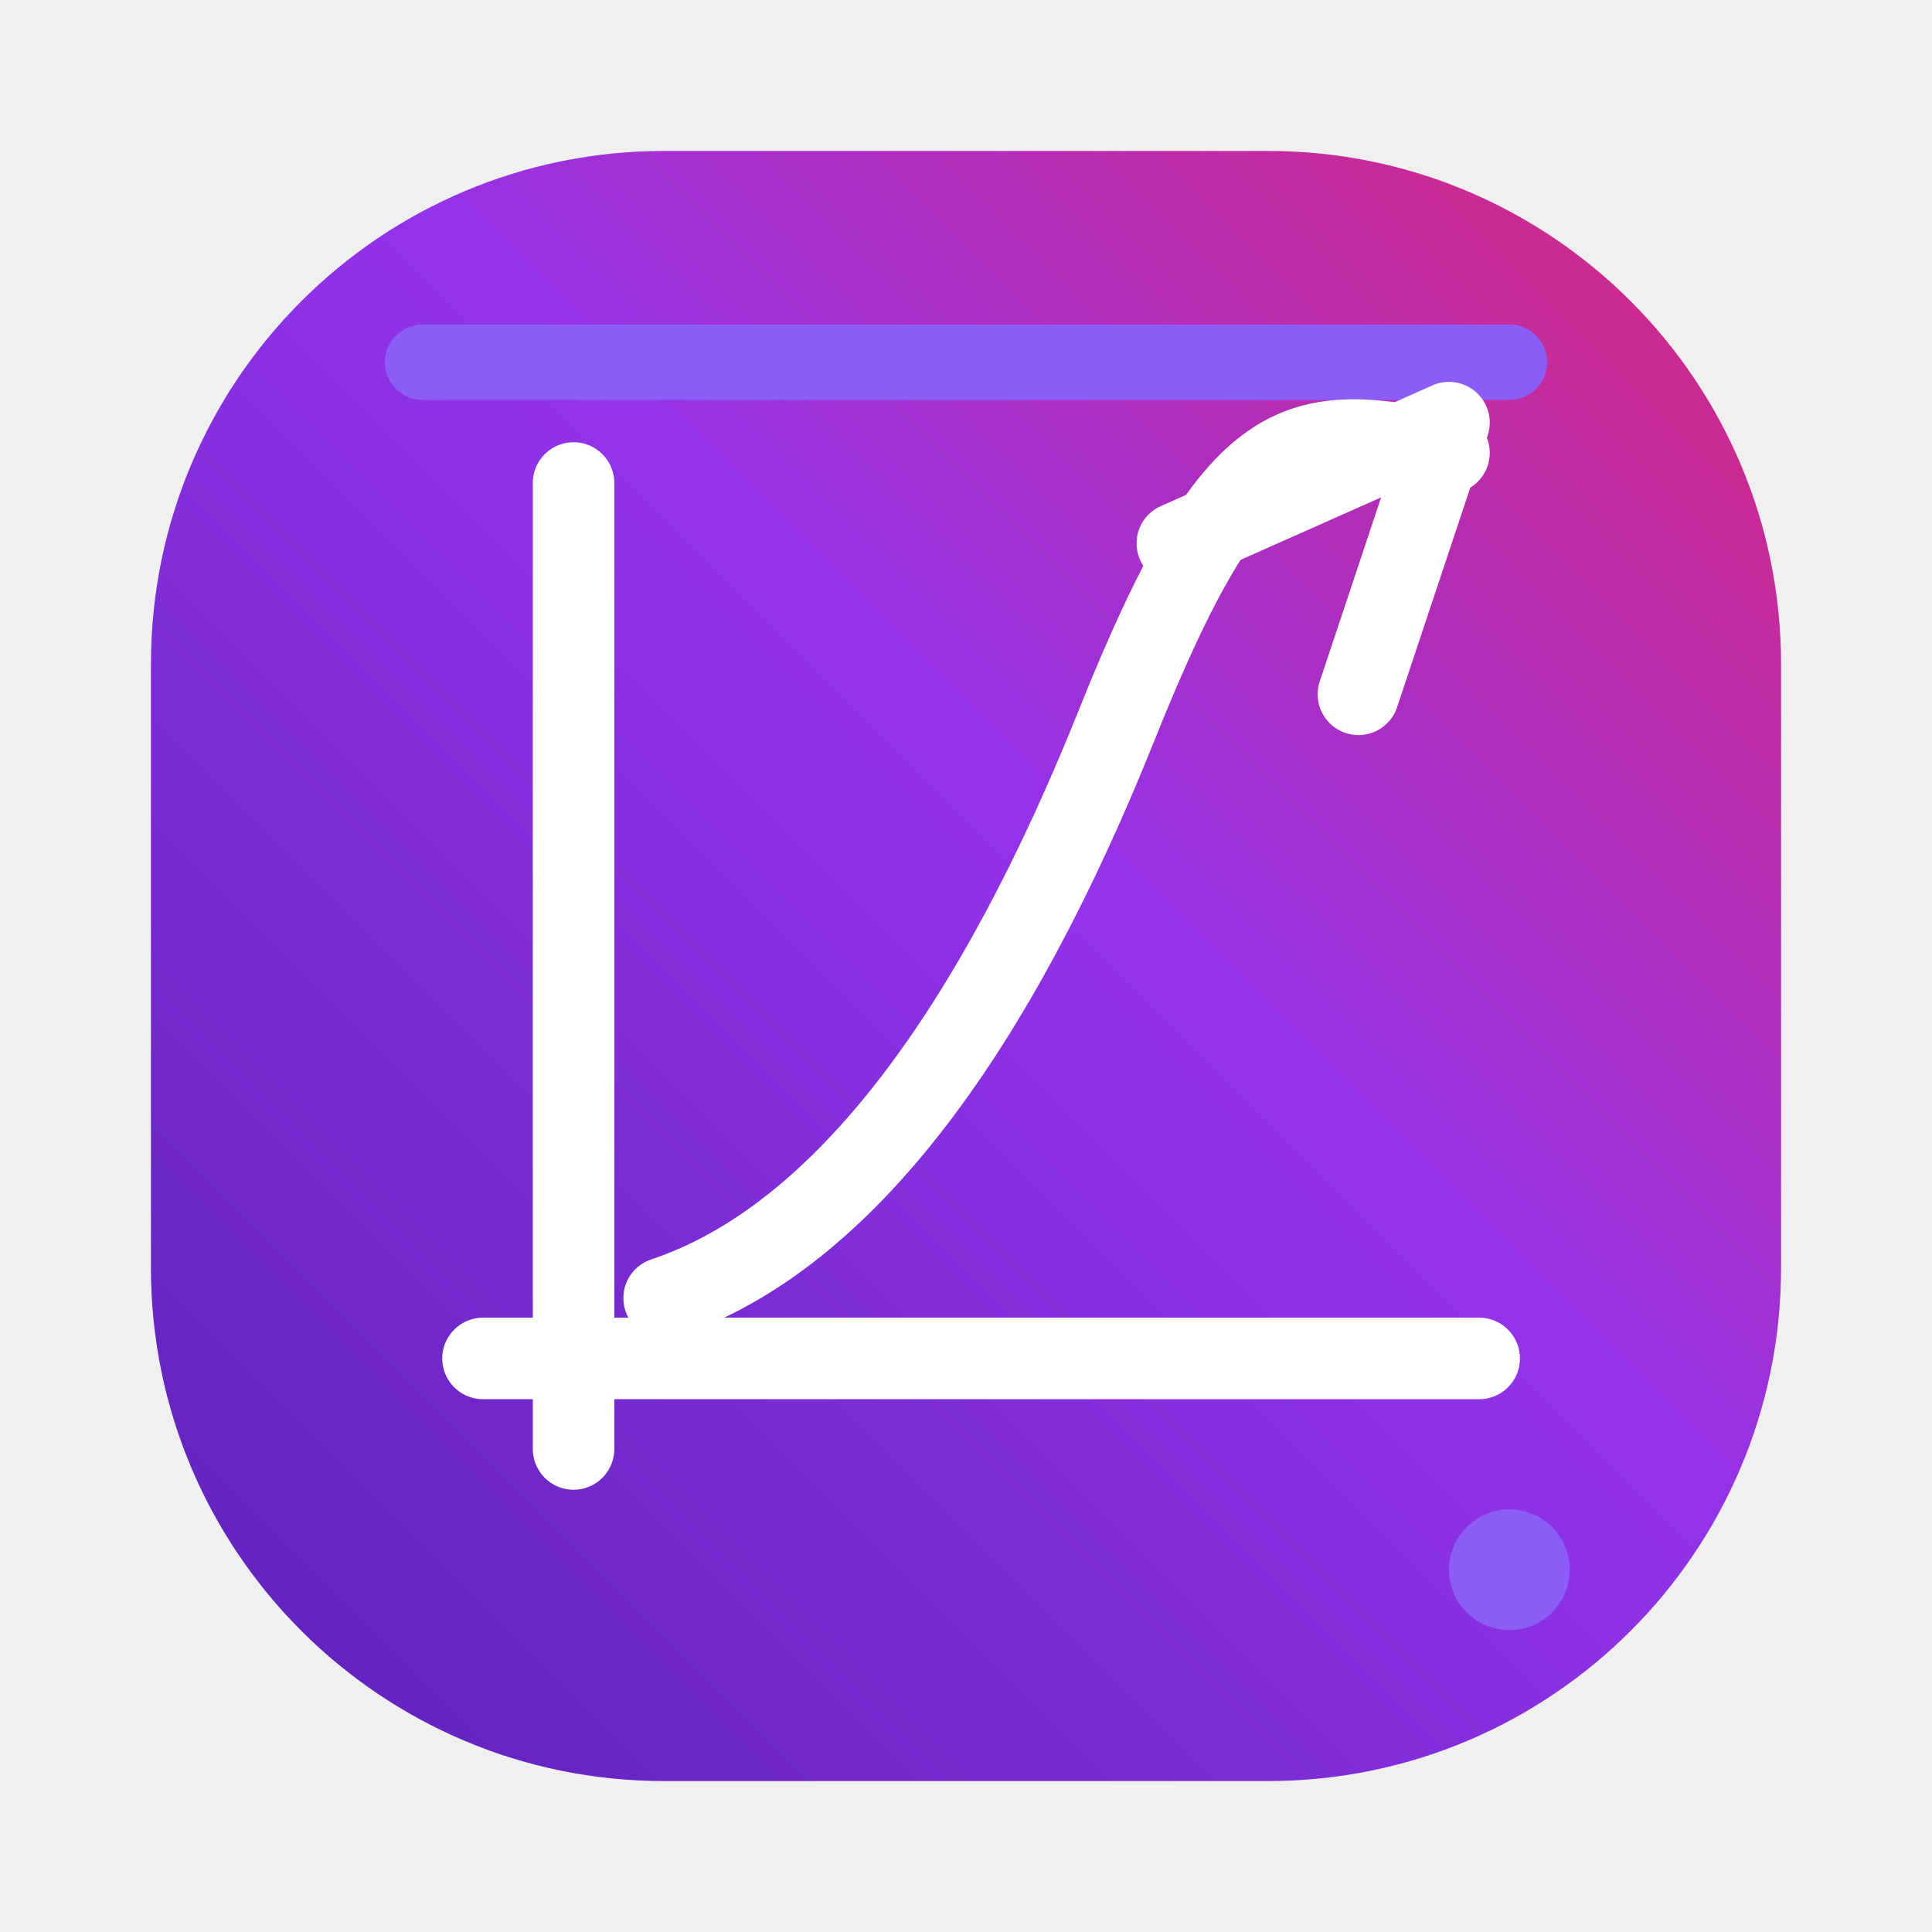
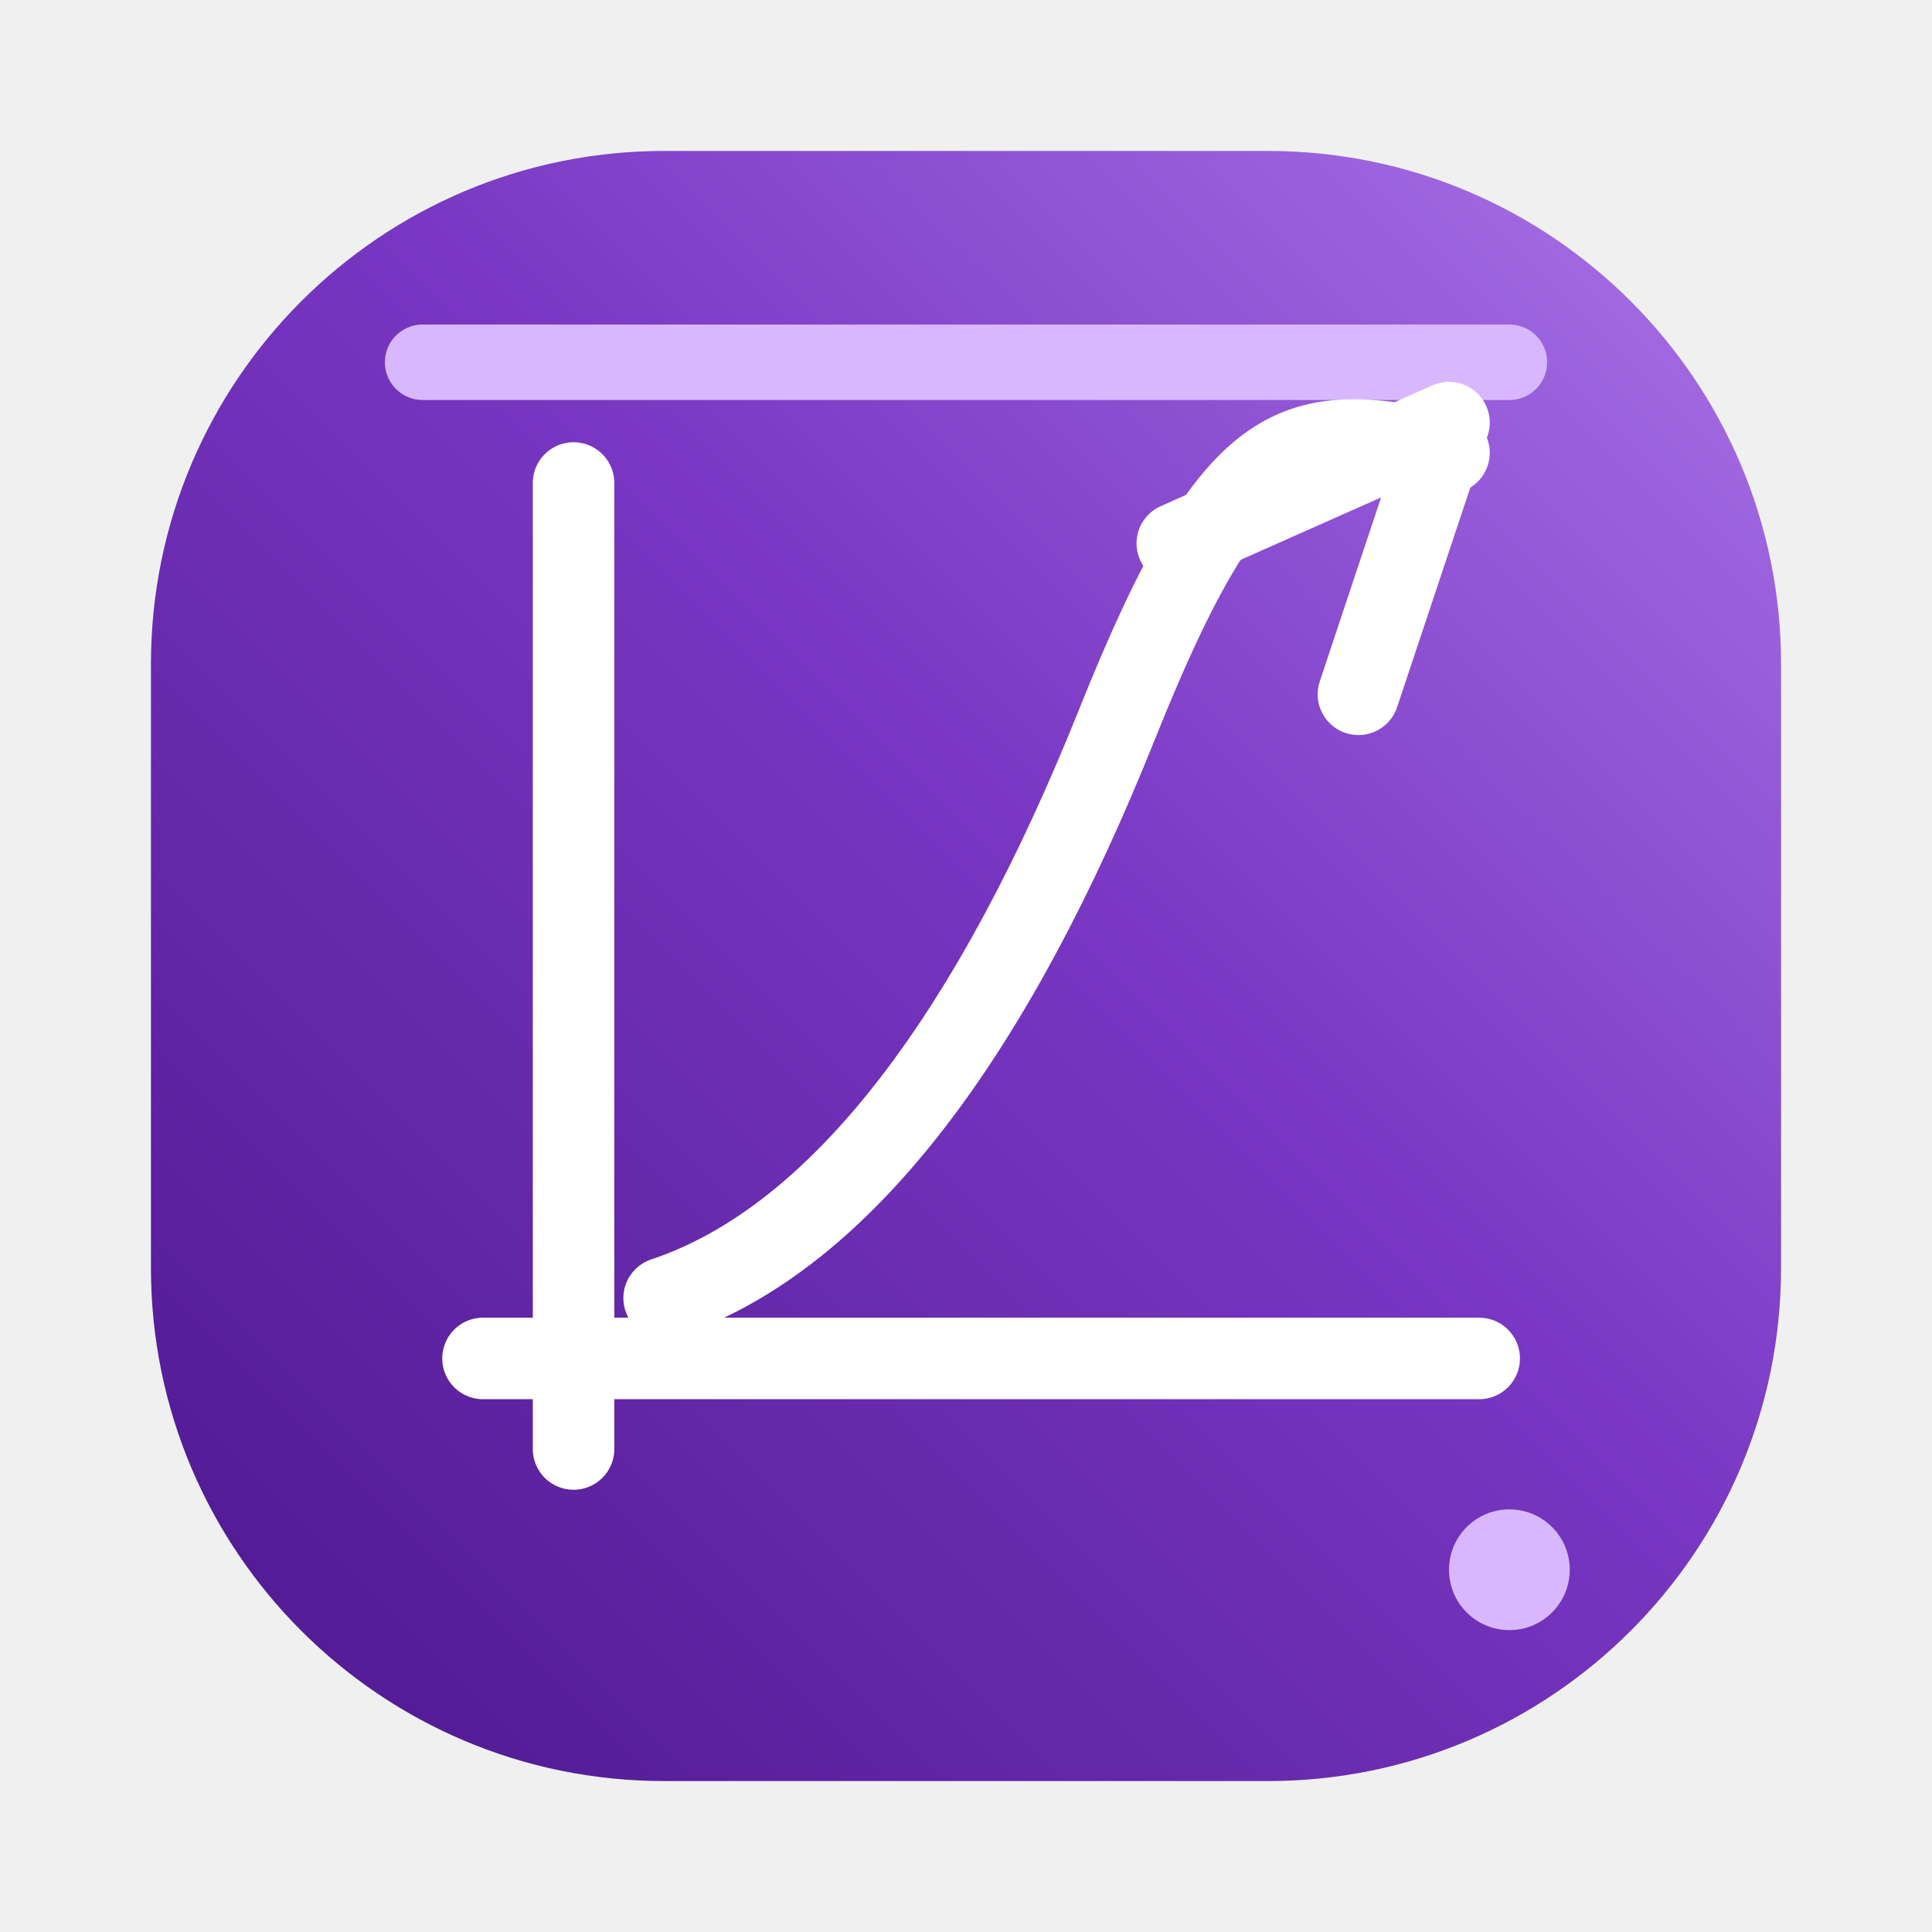
<svg xmlns="http://www.w3.org/2000/svg" viewBox="0 0 64 64" role="img" aria-label="MathWorld topic 15">
  <defs>
    <linearGradient id="mw" x1="0" y1="1" x2="1" y2="0">
-       <stop stop-color="#5b21b6" />
-       <stop offset=".56" stop-color="#9333ea" />
-       <stop offset="1" stop-color="#db2777" />
+       <stop stop-color="#4C168C" />
+       <stop offset=".56" stop-color="#7937C3" />
+       <stop offset="1" stop-color="#AB75E9" />
    </linearGradient>
  </defs>
  <rect x="5" y="5" width="54" height="54" rx="17" fill="url(#mw)" />
-   <path d="M14 12h36" stroke="#8B5CF6" stroke-width="2.5" stroke-linecap="round" />
+   <path d="M14 12h36" stroke="#D9B7FF" stroke-width="2.5" stroke-linecap="round" />
  <g fill="none" stroke="#fff" stroke-width="2.7" stroke-linecap="round" stroke-linejoin="round">
    <path d="M16 45h33M19 48V16" />
    <path d="M22 43c6-2 11-9 15-19s6-10 11-9" />
    <path d="m39 18 9-4-3 9" />
  </g>
-   <circle cx="50" cy="52" r="2" fill="#8B5CF6" />
+   <circle cx="50" cy="52" r="2" fill="#D9B7FF" />
</svg>
